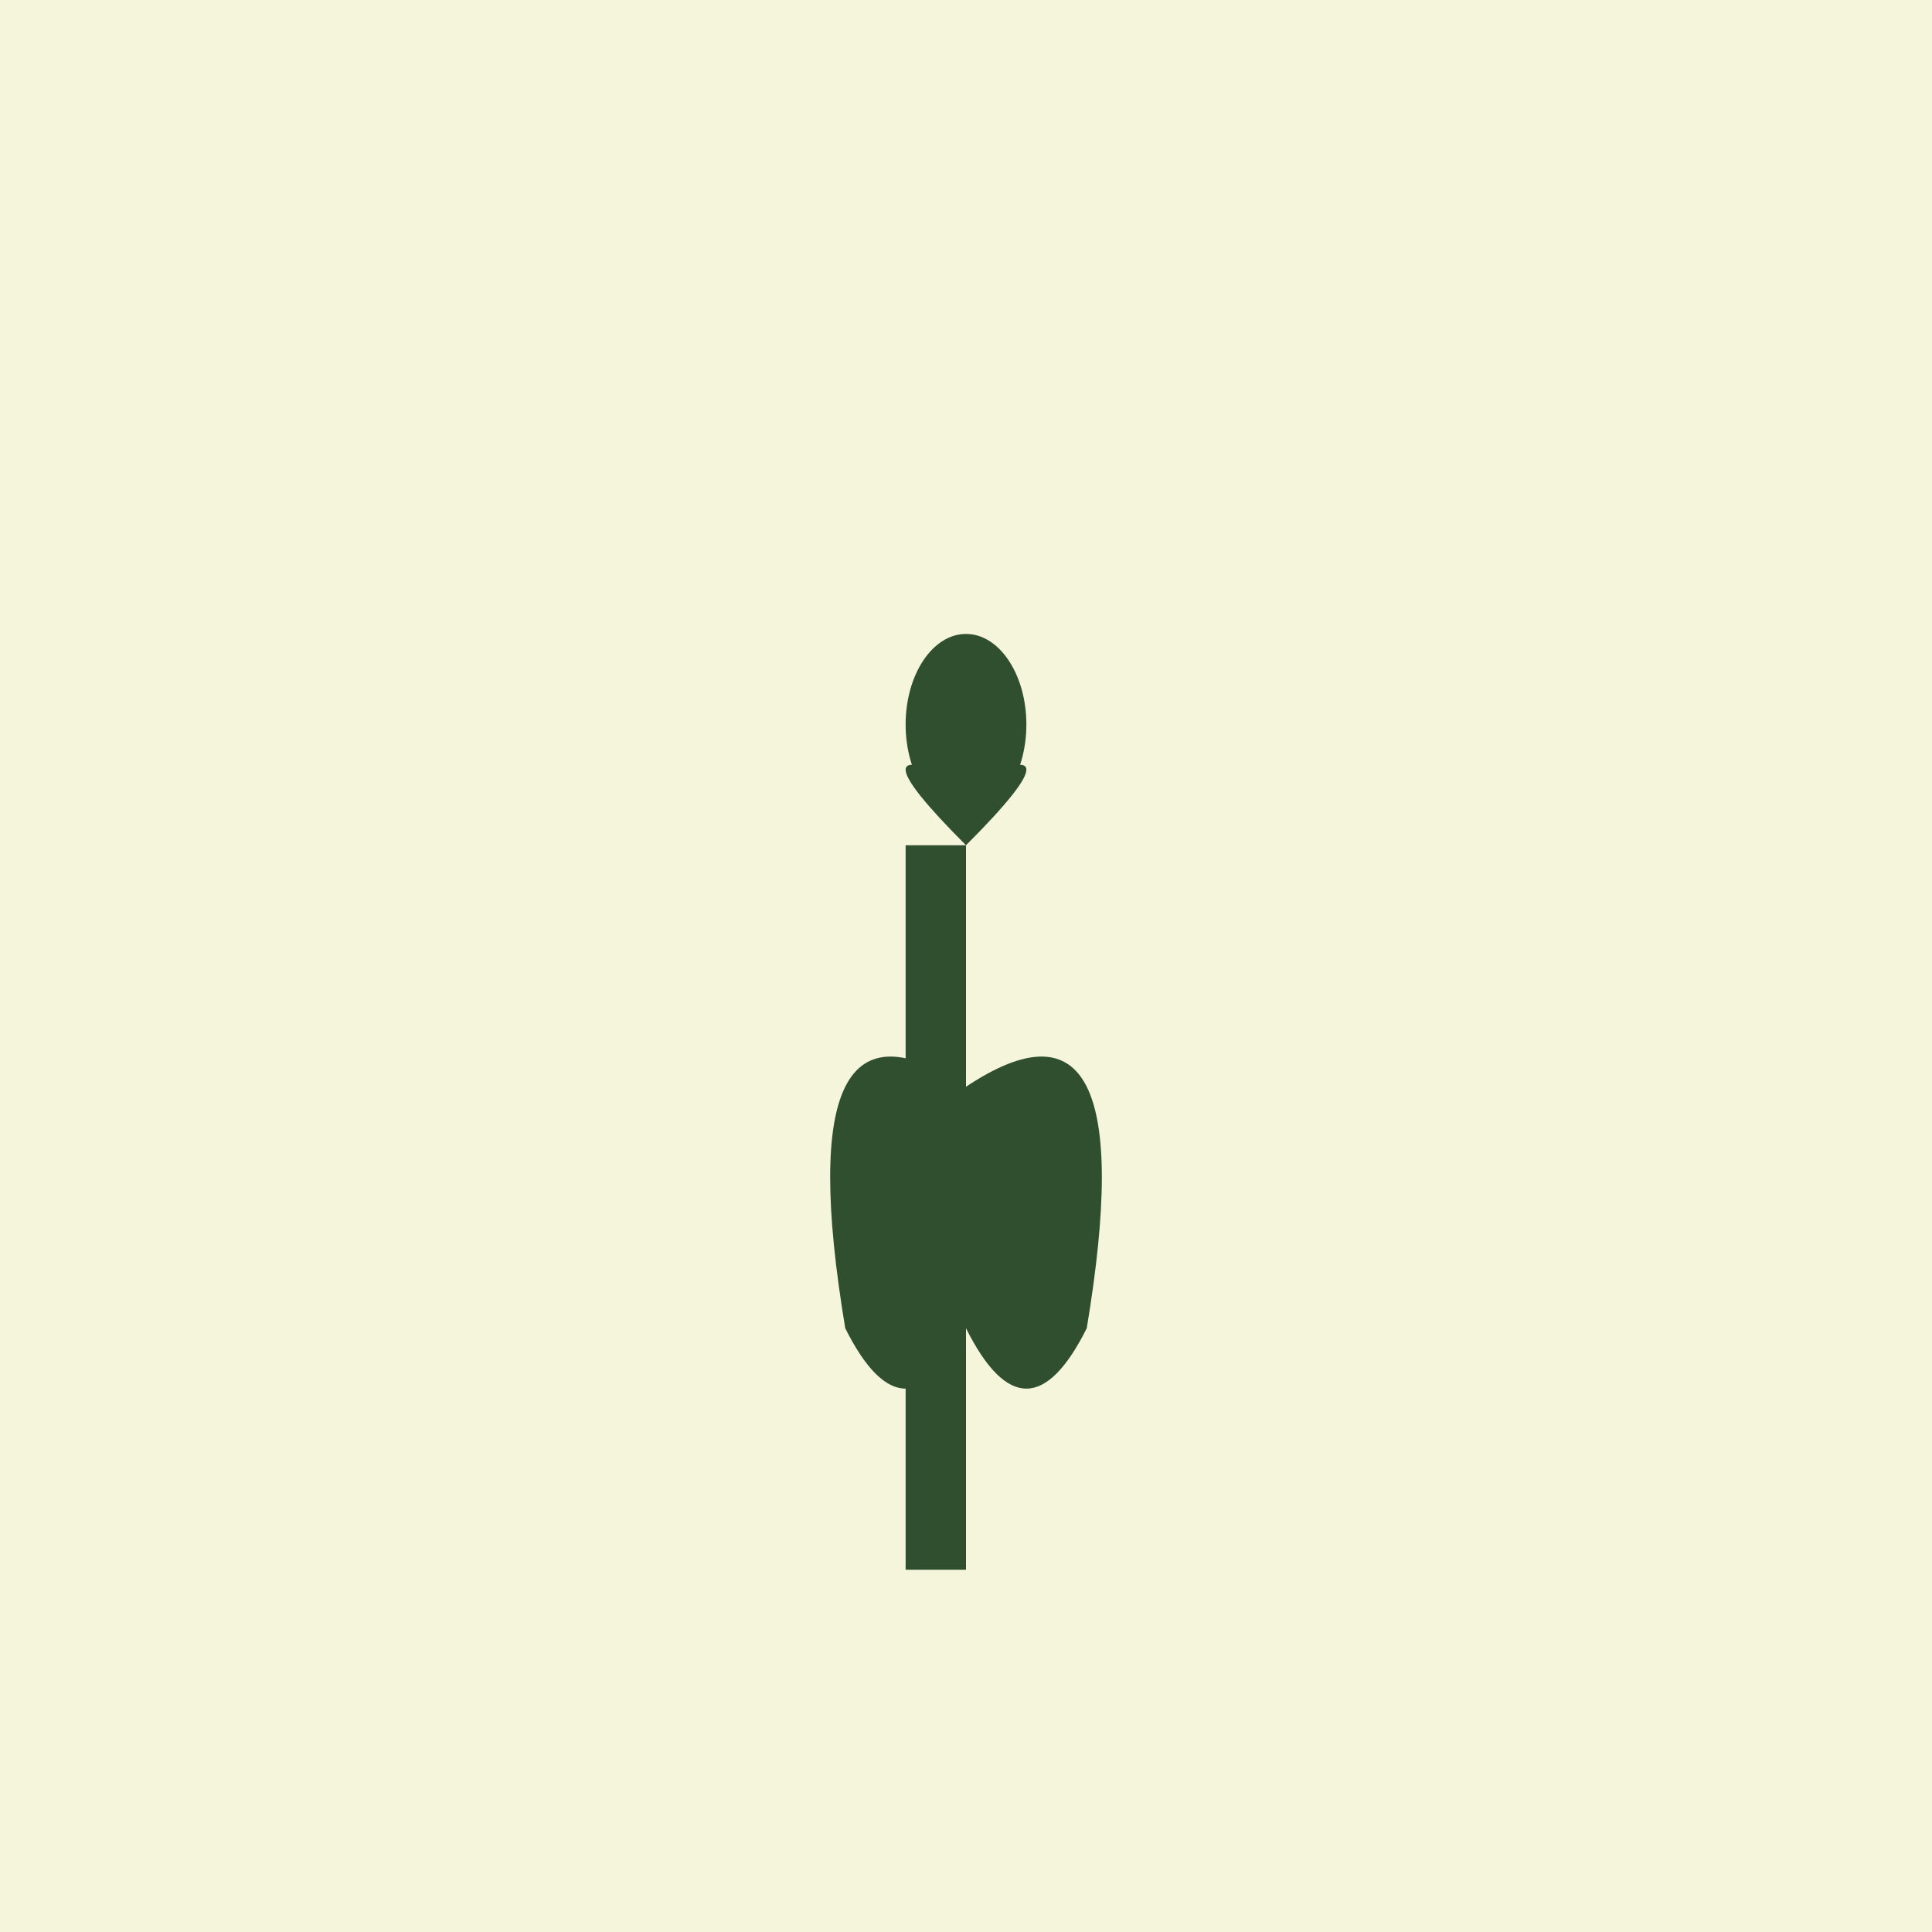
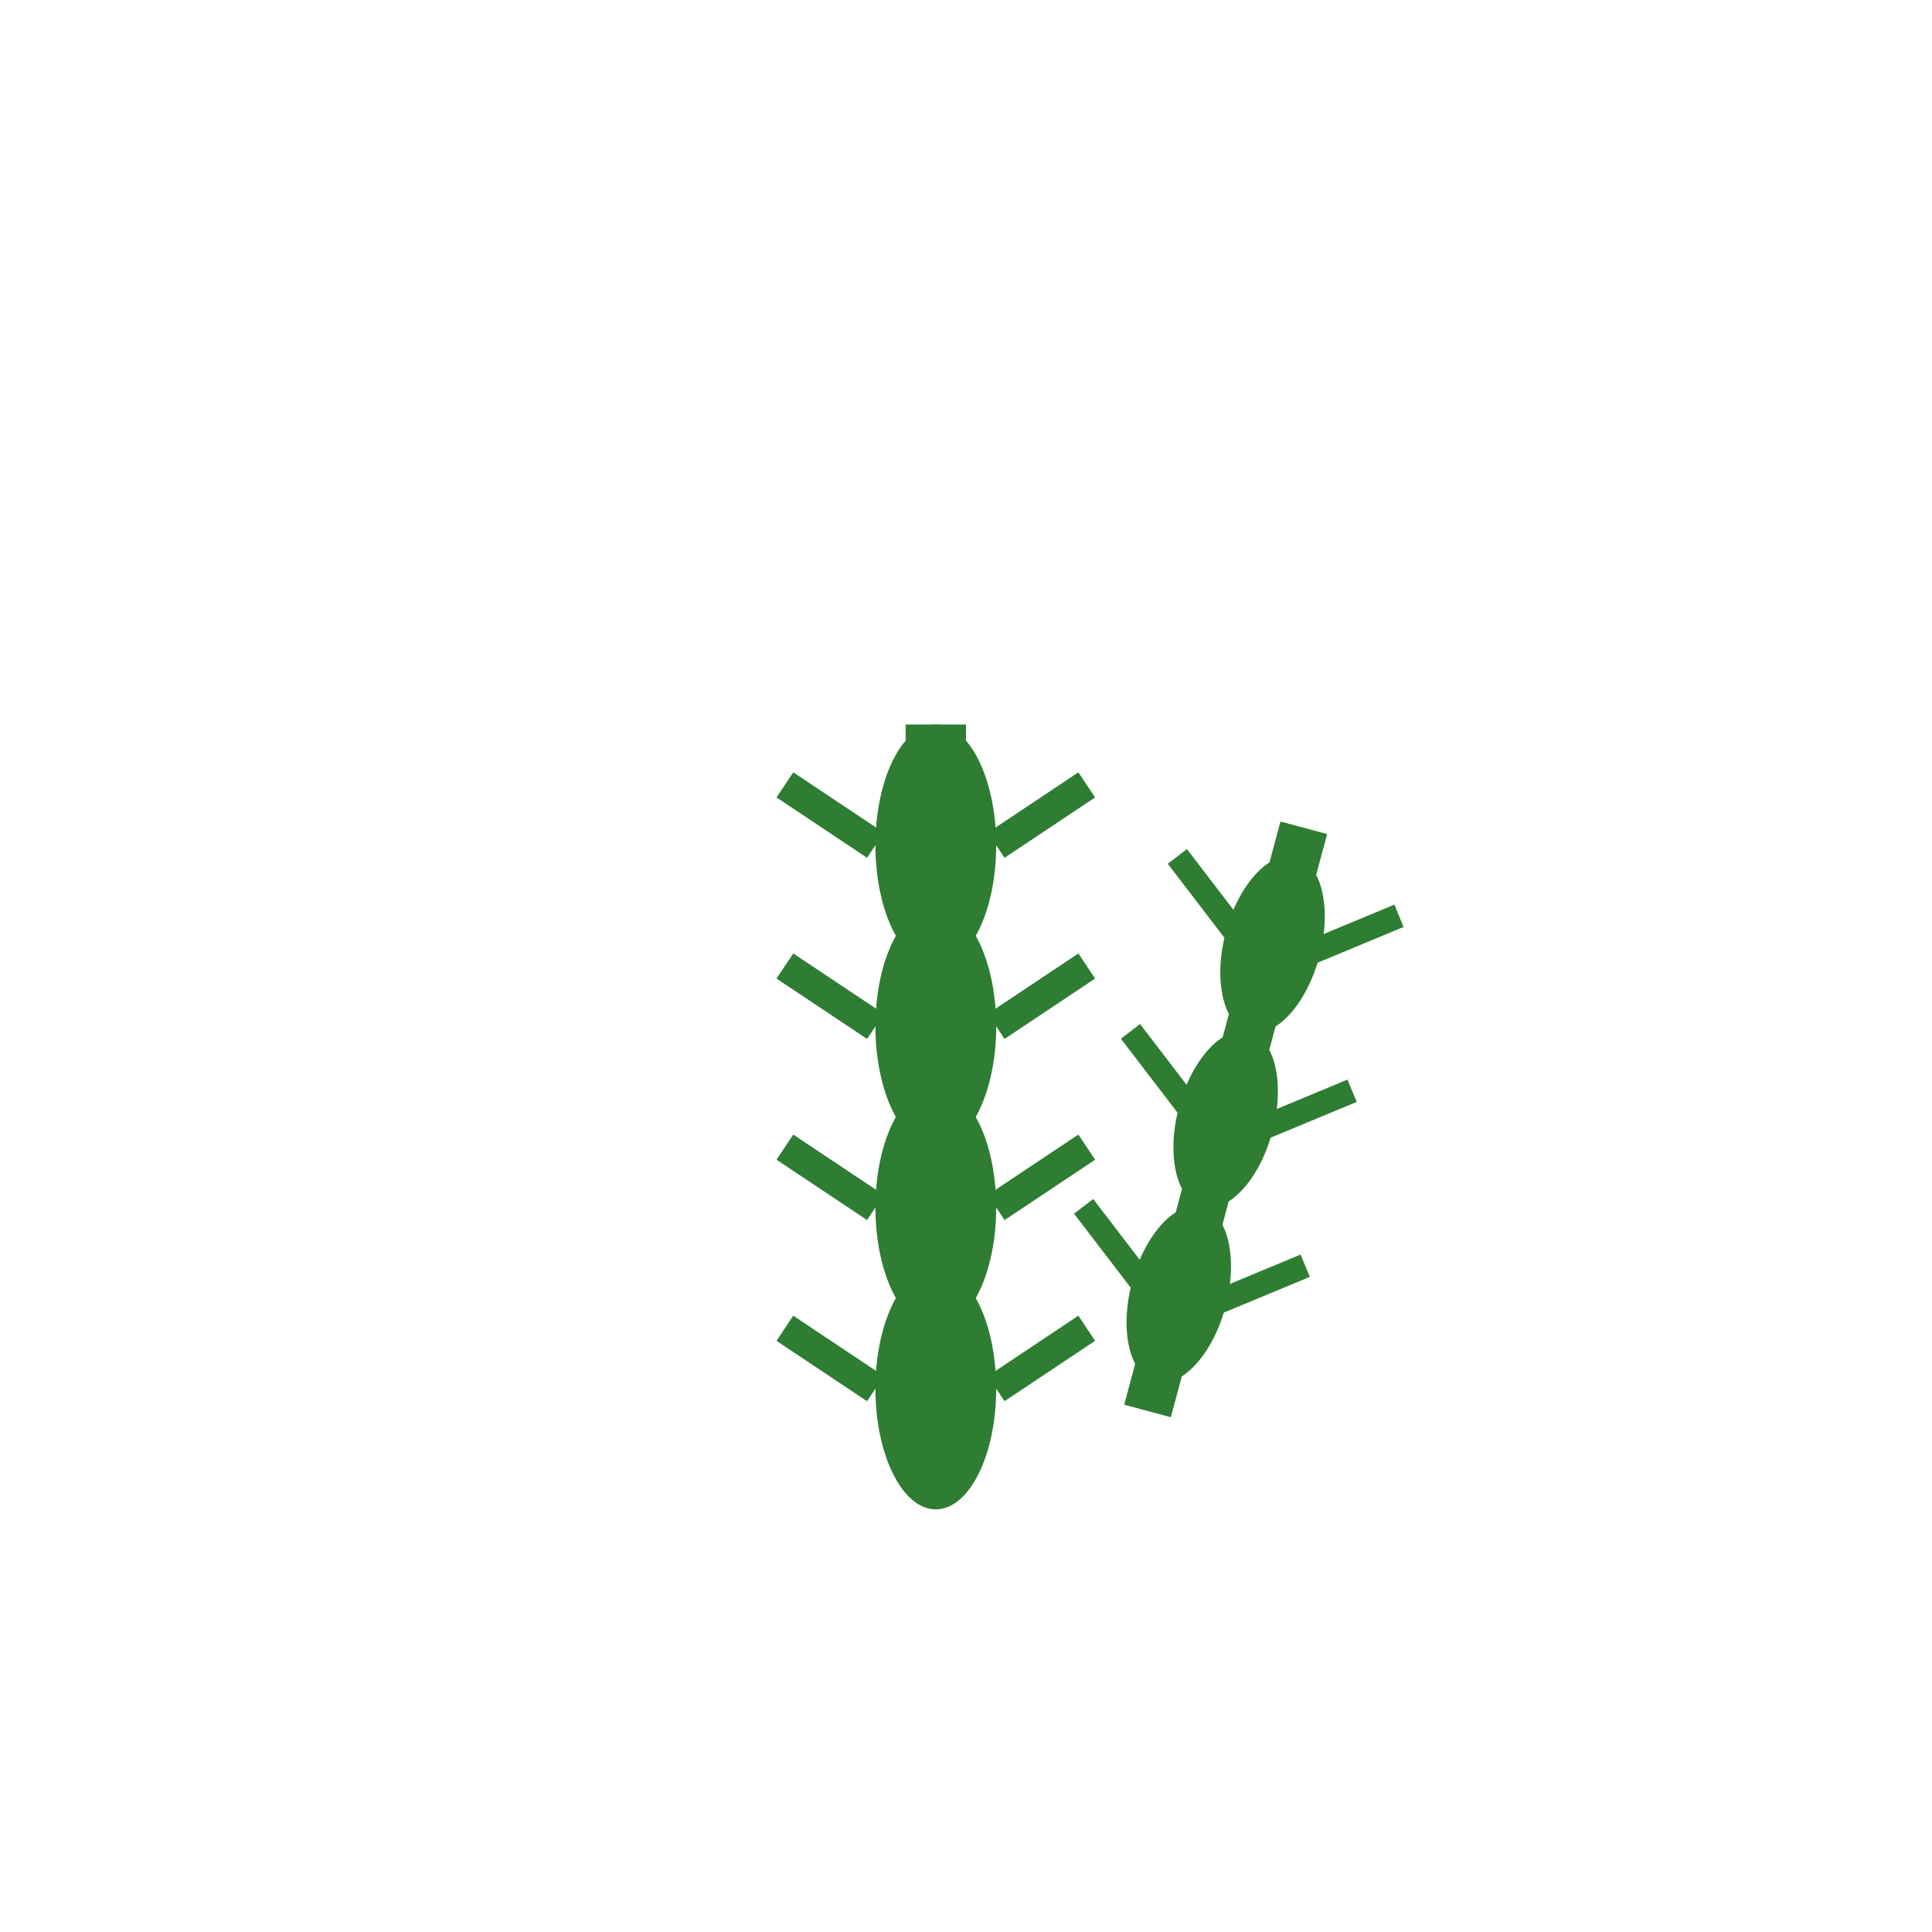
<svg xmlns="http://www.w3.org/2000/svg" width="32" height="32" viewBox="0 0 32 32">
-   <rect width="32" height="32" fill="#F5F5DC" />
-   <g transform="translate(12, 6)">
-     <rect x="3" y="8" width="1" height="12" fill="#2F4F2F" />
-     <path d="M4 12 Q1 10 2 16 Q3 18 4 16" fill="#2F4F2F" />
-     <path d="M4 12 Q7 10 6 16 Q5 18 4 16" fill="#2F4F2F" />
-     <path d="M4 8 Q2 6 4 7 Q6 6 4 8" fill="#2F4F2F" />
-     <ellipse cx="4" cy="6" rx="1" ry="1.5" fill="#2F4F2F" />
+   <rect width="32" height="32" fill="#FFFFFF" />
+   <g transform="translate(8, 4)">
+     <g transform="translate(0, 0)">
+       <rect x="7" y="8" width="1" height="12" fill="#2e7d32" />
+       <ellipse cx="7.5" cy="10" rx="1" ry="2" fill="#2e7d32" />
+       <ellipse cx="7.5" cy="13" rx="1" ry="2" fill="#2e7d32" />
+       <ellipse cx="7.5" cy="16" rx="1" ry="2" fill="#2e7d32" />
+       <ellipse cx="7.5" cy="19" rx="1" ry="2" fill="#2e7d32" />
+       <line x1="6.5" y1="10" x2="5" y2="9" stroke="#2e7d32" stroke-width="0.5" />
+       <line x1="8.5" y1="10" x2="10" y2="9" stroke="#2e7d32" stroke-width="0.5" />
+       <line x1="6.5" y1="13" x2="5" y2="12" stroke="#2e7d32" stroke-width="0.5" />
+       <line x1="8.5" y1="13" x2="10" y2="12" stroke="#2e7d32" stroke-width="0.5" />
+       <line x1="6.5" y1="16" x2="5" y2="15" stroke="#2e7d32" stroke-width="0.5" />
+       <line x1="8.5" y1="16" x2="10" y2="15" stroke="#2e7d32" stroke-width="0.5" />
+       <line x1="6.5" y1="19" x2="5" y2="18" stroke="#2e7d32" stroke-width="0.5" />
+       <line x1="8.5" y1="19" x2="10" y2="18" stroke="#2e7d32" stroke-width="0.5" />
+     </g>
+     <g transform="translate(8, 2) rotate(15)">
+       <rect x="7" y="6" width="0.8" height="10" fill="#2e7d32" />
+       <ellipse cx="7.4" cy="8" rx="0.8" ry="1.5" fill="#2e7d32" />
+       <ellipse cx="7.4" cy="11" rx="0.8" ry="1.5" fill="#2e7d32" />
+       <ellipse cx="7.4" cy="14" rx="0.8" ry="1.5" fill="#2e7d32" />
+       <line x1="6.8" y1="8" x2="5.5" y2="7" stroke="#2e7d32" stroke-width="0.4" />
+       <line x1="8" y1="8" x2="9.3" y2="7" stroke="#2e7d32" stroke-width="0.4" />
+       <line x1="6.8" y1="11" x2="5.5" y2="10" stroke="#2e7d32" stroke-width="0.4" />
+       <line x1="8" y1="11" x2="9.3" y2="10" stroke="#2e7d32" stroke-width="0.4" />
+       <line x1="6.8" y1="14" x2="5.5" y2="13" stroke="#2e7d32" stroke-width="0.4" />
+       <line x1="8" y1="14" x2="9.3" y2="13" stroke="#2e7d32" stroke-width="0.4" />
+     </g>
  </g>
</svg>
